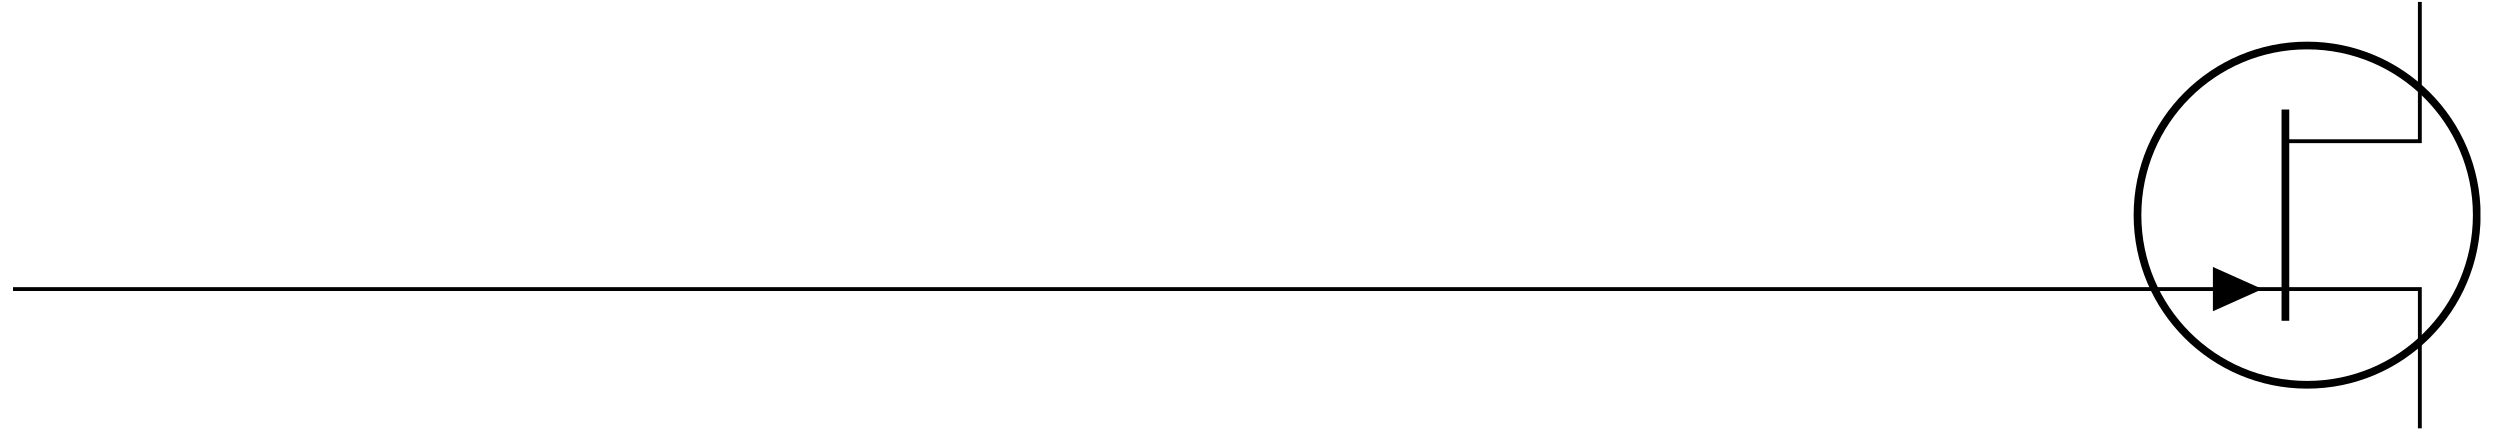
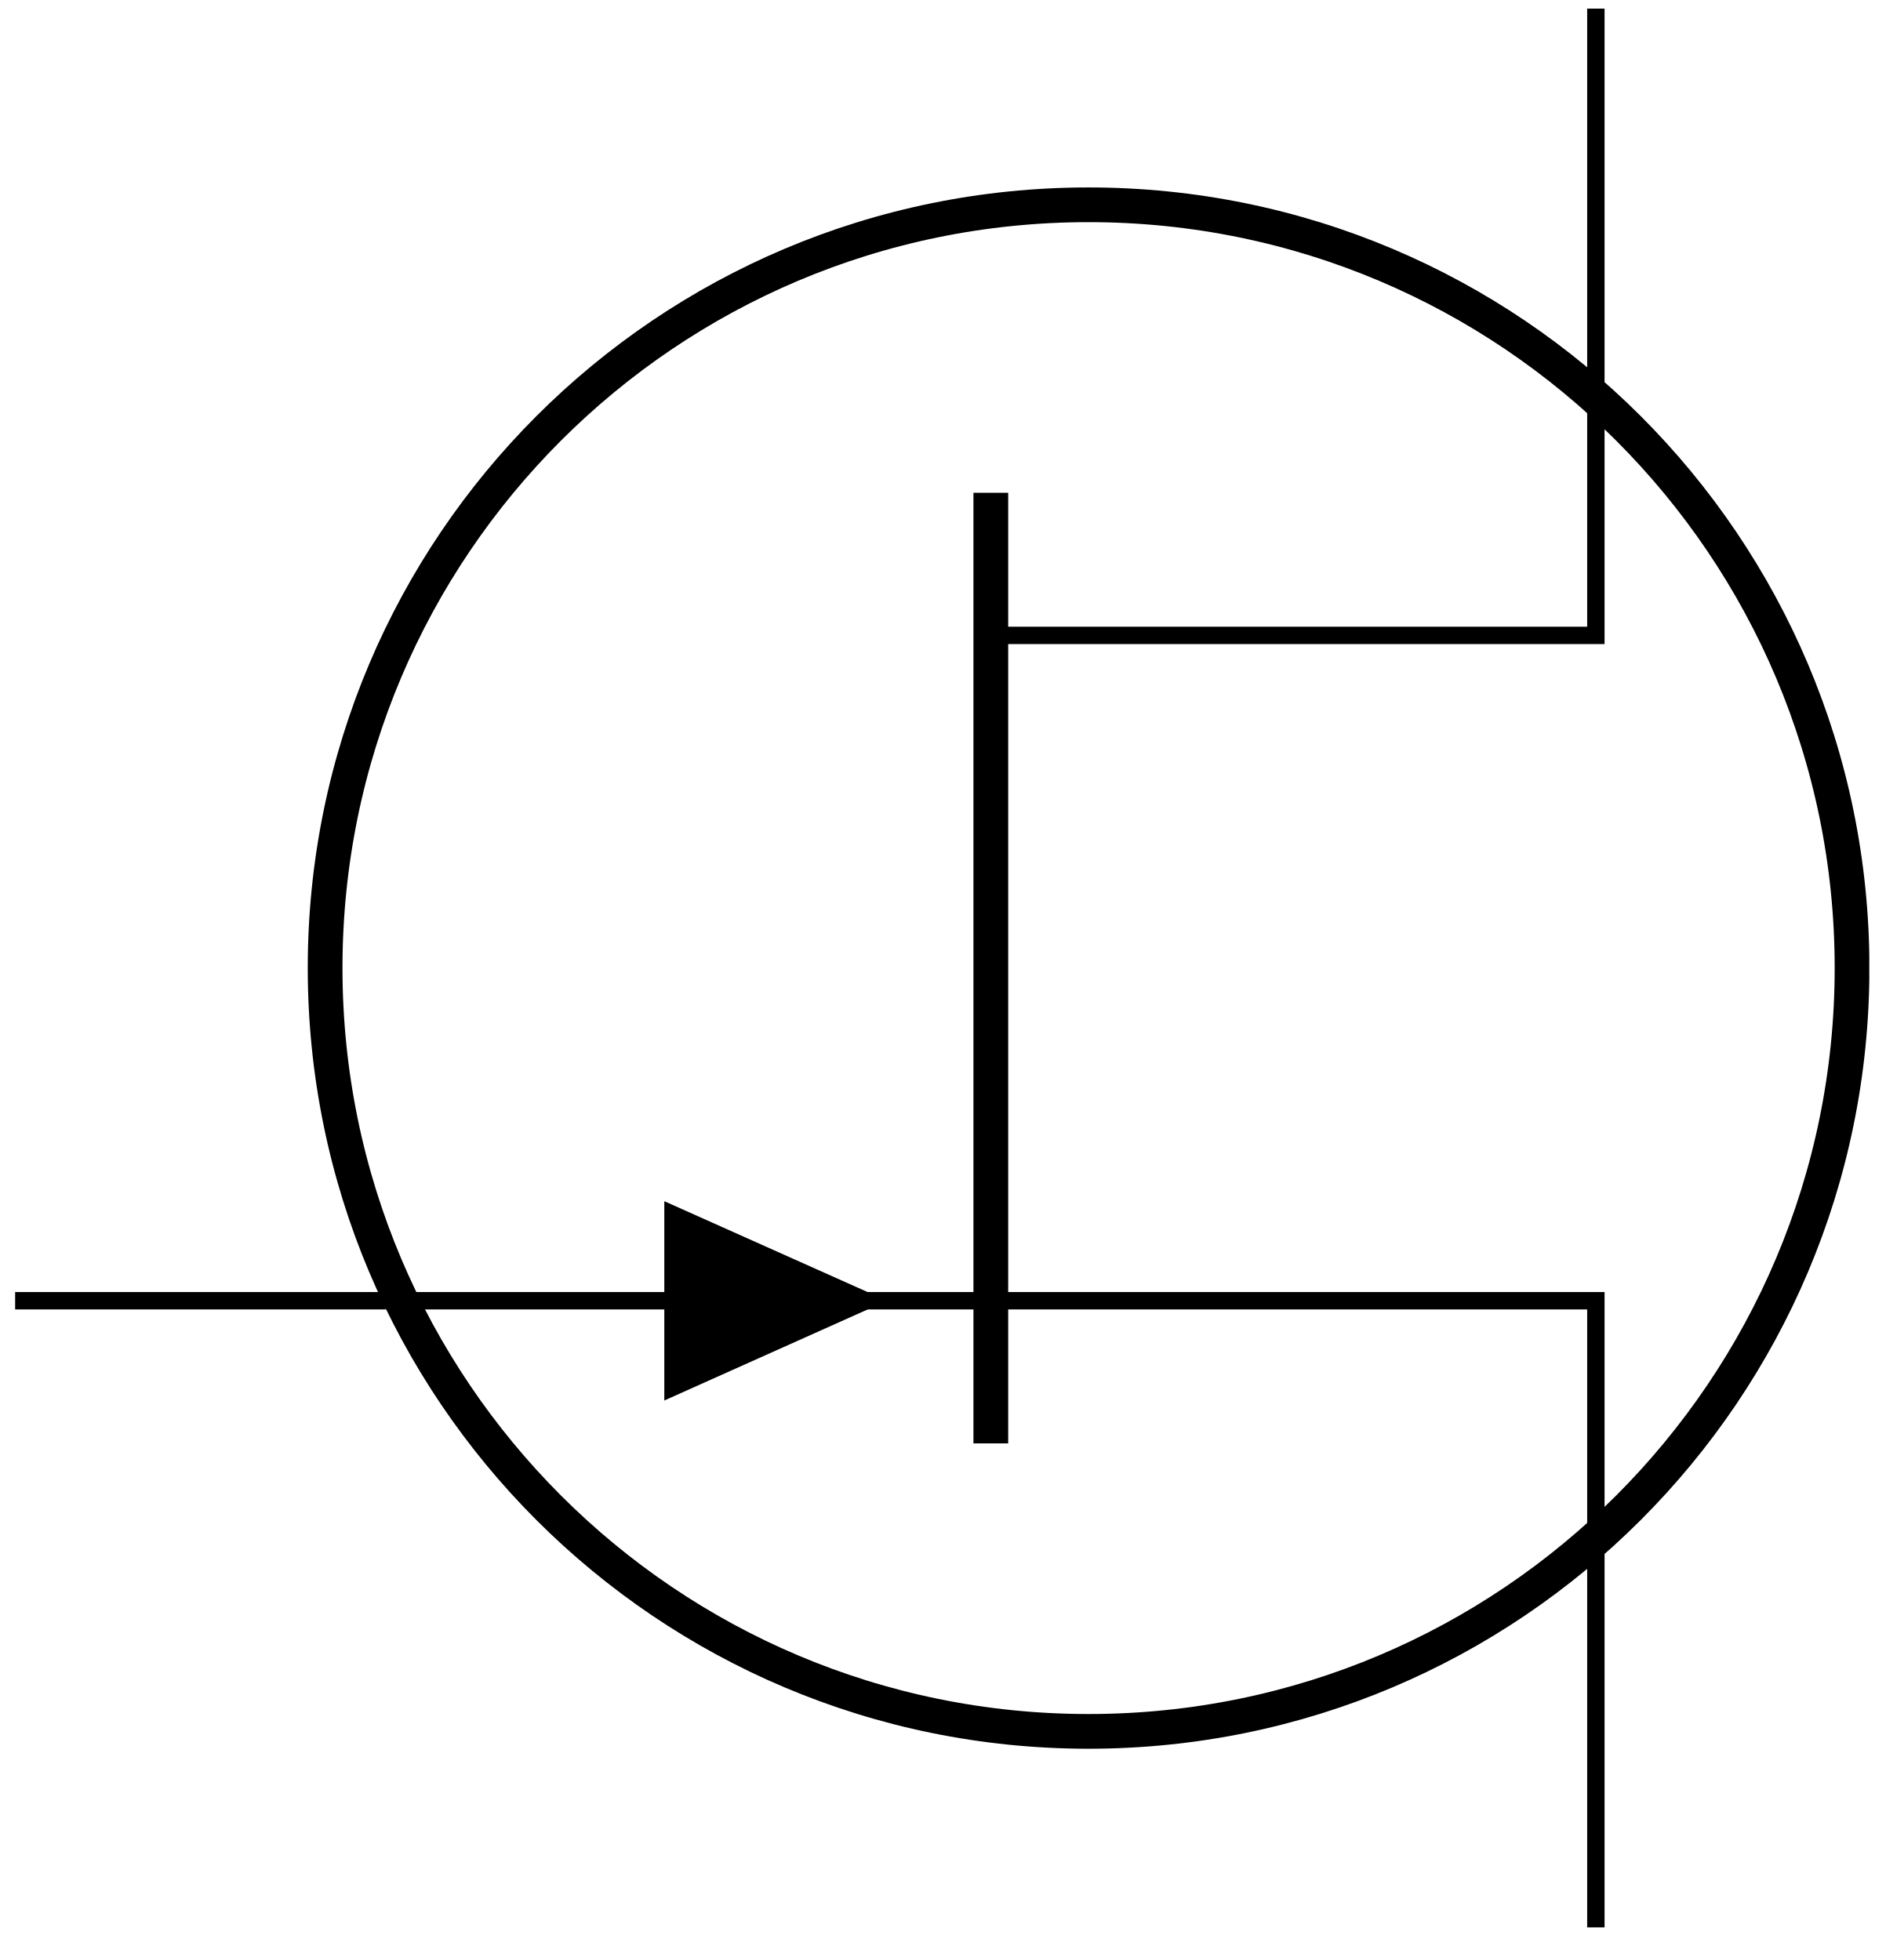
- <svg xmlns="http://www.w3.org/2000/svg" width="255.118pt" height="44.451pt" viewBox="0 0 255.118 44.451" version="1.2">
+ <svg xmlns="http://www.w3.org/2000/svg" width="42.761pt" height="44.451pt" viewBox="0 0 42.761 44.451">
  <defs>
-     <clipPath id="clip1">
-       <path d="M 206 0 L 253.125 0 L 253.125 43.91 L 206 43.91 Z M 206 0 " />
+     <clipPath id="clip-0">
+       <path clip-rule="nonzero" d="M 0.145 0 L 42.383 0 L 42.383 43.91 L 0.145 43.91 Z M 0.145 0 " />
    </clipPath>
-     <clipPath id="clip2">
-       <path d="M 233 0 L 248 0 L 248 43.91 L 233 43.91 Z M 233 0 " />
+     <clipPath id="clip-1">
+       <path clip-rule="nonzero" d="M 22 0 L 37 0 L 37 43.91 L 22 43.91 Z M 22 0 " />
    </clipPath>
-     <clipPath id="clip3">
-       <path d="M 1.121 29 L 220 29 L 220 30 L 1.121 30 Z M 1.121 29 " />
+     <clipPath id="clip-2">
+       <path clip-rule="nonzero" d="M 0.145 29 L 9 29 L 9 30 L 0.145 30 Z M 0.145 29 " />
    </clipPath>
  </defs>
-   <g id="surface1">
-     <g clip-path="url(#clip1)" clip-rule="nonzero">
-       <path style="fill:none;stroke-width:0.797;stroke-linecap:butt;stroke-linejoin:miter;stroke:rgb(0%,0%,0%);stroke-opacity:1;stroke-miterlimit:10;" d="M 1110.188 0.002 C 1110.188 9.678 1102.343 17.524 1092.666 17.524 C 1082.985 17.524 1075.14 9.678 1075.14 0.002 C 1075.14 -9.679 1082.985 -17.525 1092.666 -17.525 C 1102.343 -17.525 1110.188 -9.679 1110.188 0.002 Z M 1110.188 0.002 " transform="matrix(0.9878,0,0,-0.9878,-843.8978,21.95484)" />
-     </g>
-     <g clip-path="url(#clip2)" clip-rule="nonzero">
-       <path style="fill:none;stroke-width:0.399;stroke-linecap:butt;stroke-linejoin:miter;stroke:rgb(0%,0%,0%);stroke-opacity:1;stroke-miterlimit:10;" d="M 1104.308 22.028 L 1104.308 7.638 L 1090.42 7.638 M 1090.42 -7.638 L 1104.308 -7.638 L 1104.308 -22.025 " transform="matrix(0.9878,0,0,-0.9878,-843.8978,21.95484)" />
-     </g>
-     <path style="fill:none;stroke-width:0.797;stroke-linecap:butt;stroke-linejoin:miter;stroke:rgb(0%,0%,0%);stroke-opacity:1;stroke-miterlimit:10;" d="M 1090.42 10.912 L 1090.42 -10.913 " transform="matrix(0.9878,0,0,-0.9878,-843.8978,21.95484)" />
-     <path style="fill:none;stroke-width:0.399;stroke-linecap:butt;stroke-linejoin:miter;stroke:rgb(0%,0%,0%);stroke-opacity:1;stroke-miterlimit:10;" d="M 1076.532 -7.638 L 1090.42 -7.638 M 1076.532 -7.638 L 1076.532 -7.638 " transform="matrix(0.9878,0,0,-0.9878,-843.8978,21.95484)" />
-     <path style=" stroke:none;fill-rule:nonzero;fill:rgb(0%,0%,0%);fill-opacity:1;" d="M 225.82 29.5 L 225.82 27.242 L 230.867 29.5 L 225.82 31.762 Z M 225.82 29.5 " />
-     <g clip-path="url(#clip3)" clip-rule="nonzero">
-       <path style="fill:none;stroke-width:0.399;stroke-linecap:butt;stroke-linejoin:miter;stroke:rgb(0%,0%,0%);stroke-opacity:1;stroke-miterlimit:10;" d="M 1076.532 -7.638 L 855.665 -7.638 " transform="matrix(0.9878,0,0,-0.9878,-843.8978,21.95484)" />
-     </g>
+   <g clip-path="url(#clip-0)">
+     <path fill="none" stroke-width="0.797" stroke-linecap="butt" stroke-linejoin="miter" stroke="rgb(0%, 0%, 0%)" stroke-opacity="1" stroke-miterlimit="10" d="M 259.561 0.002 C 259.561 9.678 251.716 17.524 242.035 17.524 C 232.358 17.524 224.513 9.678 224.513 0.002 C 224.513 -9.679 232.358 -17.525 242.035 -17.525 C 251.716 -17.525 259.561 -9.679 259.561 0.002 Z M 259.561 0.002 " transform="matrix(0.9878, 0, 0, -0.9878, -214.4024, 21.95484)" />
+   </g>
+   <g clip-path="url(#clip-1)">
+     <path fill="none" stroke-width="0.399" stroke-linecap="butt" stroke-linejoin="miter" stroke="rgb(0%, 0%, 0%)" stroke-opacity="1" stroke-miterlimit="10" d="M 253.681 22.028 L 253.681 7.638 L 239.793 7.638 M 239.793 -7.638 L 253.681 -7.638 L 253.681 -22.025 " transform="matrix(0.9878, 0, 0, -0.9878, -214.4024, 21.95484)" />
+   </g>
+   <path fill="none" stroke-width="0.797" stroke-linecap="butt" stroke-linejoin="miter" stroke="rgb(0%, 0%, 0%)" stroke-opacity="1" stroke-miterlimit="10" d="M 239.793 10.912 L 239.793 -10.913 " transform="matrix(0.9878, 0, 0, -0.9878, -214.4024, 21.95484)" />
+   <path fill="none" stroke-width="0.399" stroke-linecap="butt" stroke-linejoin="miter" stroke="rgb(0%, 0%, 0%)" stroke-opacity="1" stroke-miterlimit="10" d="M 225.901 -7.638 L 239.793 -7.638 M 225.901 -7.638 L 225.901 -7.638 " transform="matrix(0.9878, 0, 0, -0.9878, -214.4024, 21.95484)" />
+   <path fill-rule="nonzero" fill="rgb(0%, 0%, 0%)" fill-opacity="1" d="M 15.062 29.5 L 15.062 27.242 L 20.113 29.5 L 15.062 31.762 Z M 15.062 29.5 " />
+   <g clip-path="url(#clip-2)">
+     <path fill="none" stroke-width="0.399" stroke-linecap="butt" stroke-linejoin="miter" stroke="rgb(0%, 0%, 0%)" stroke-opacity="1" stroke-miterlimit="10" d="M 225.901 -7.638 L 217.398 -7.638 " transform="matrix(0.9878, 0, 0, -0.9878, -214.4024, 21.95484)" />
  </g>
</svg>
